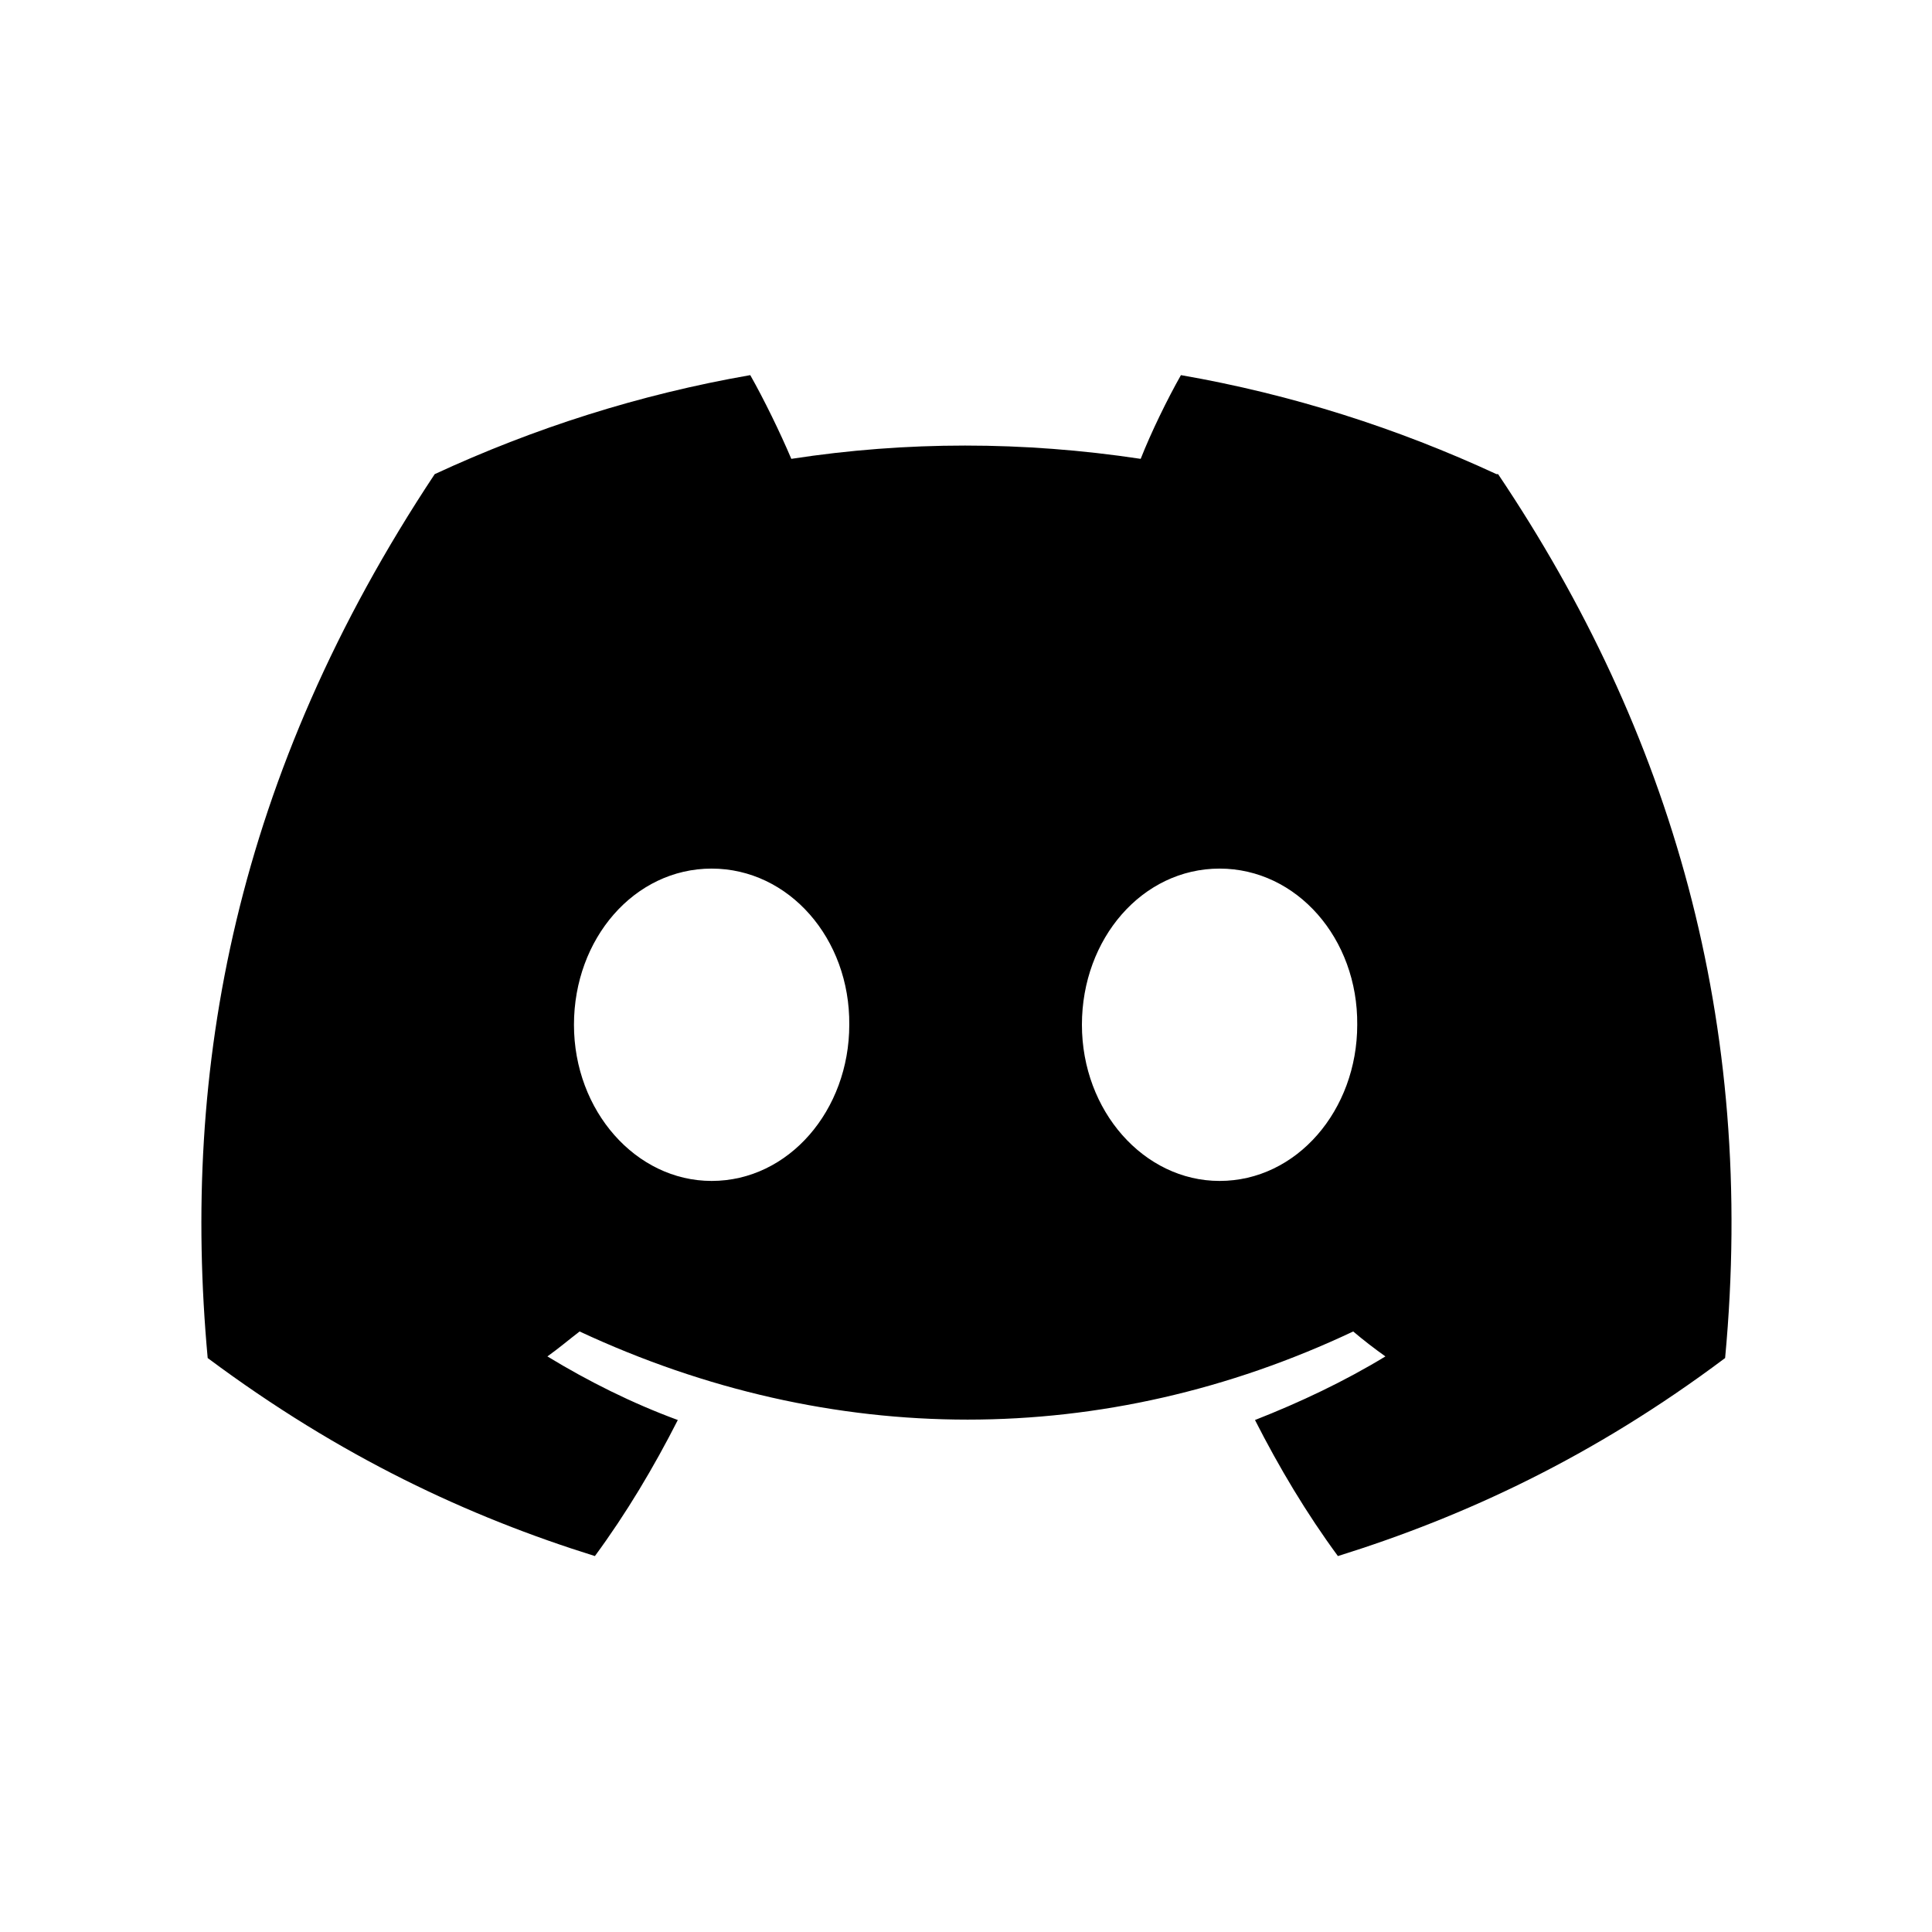
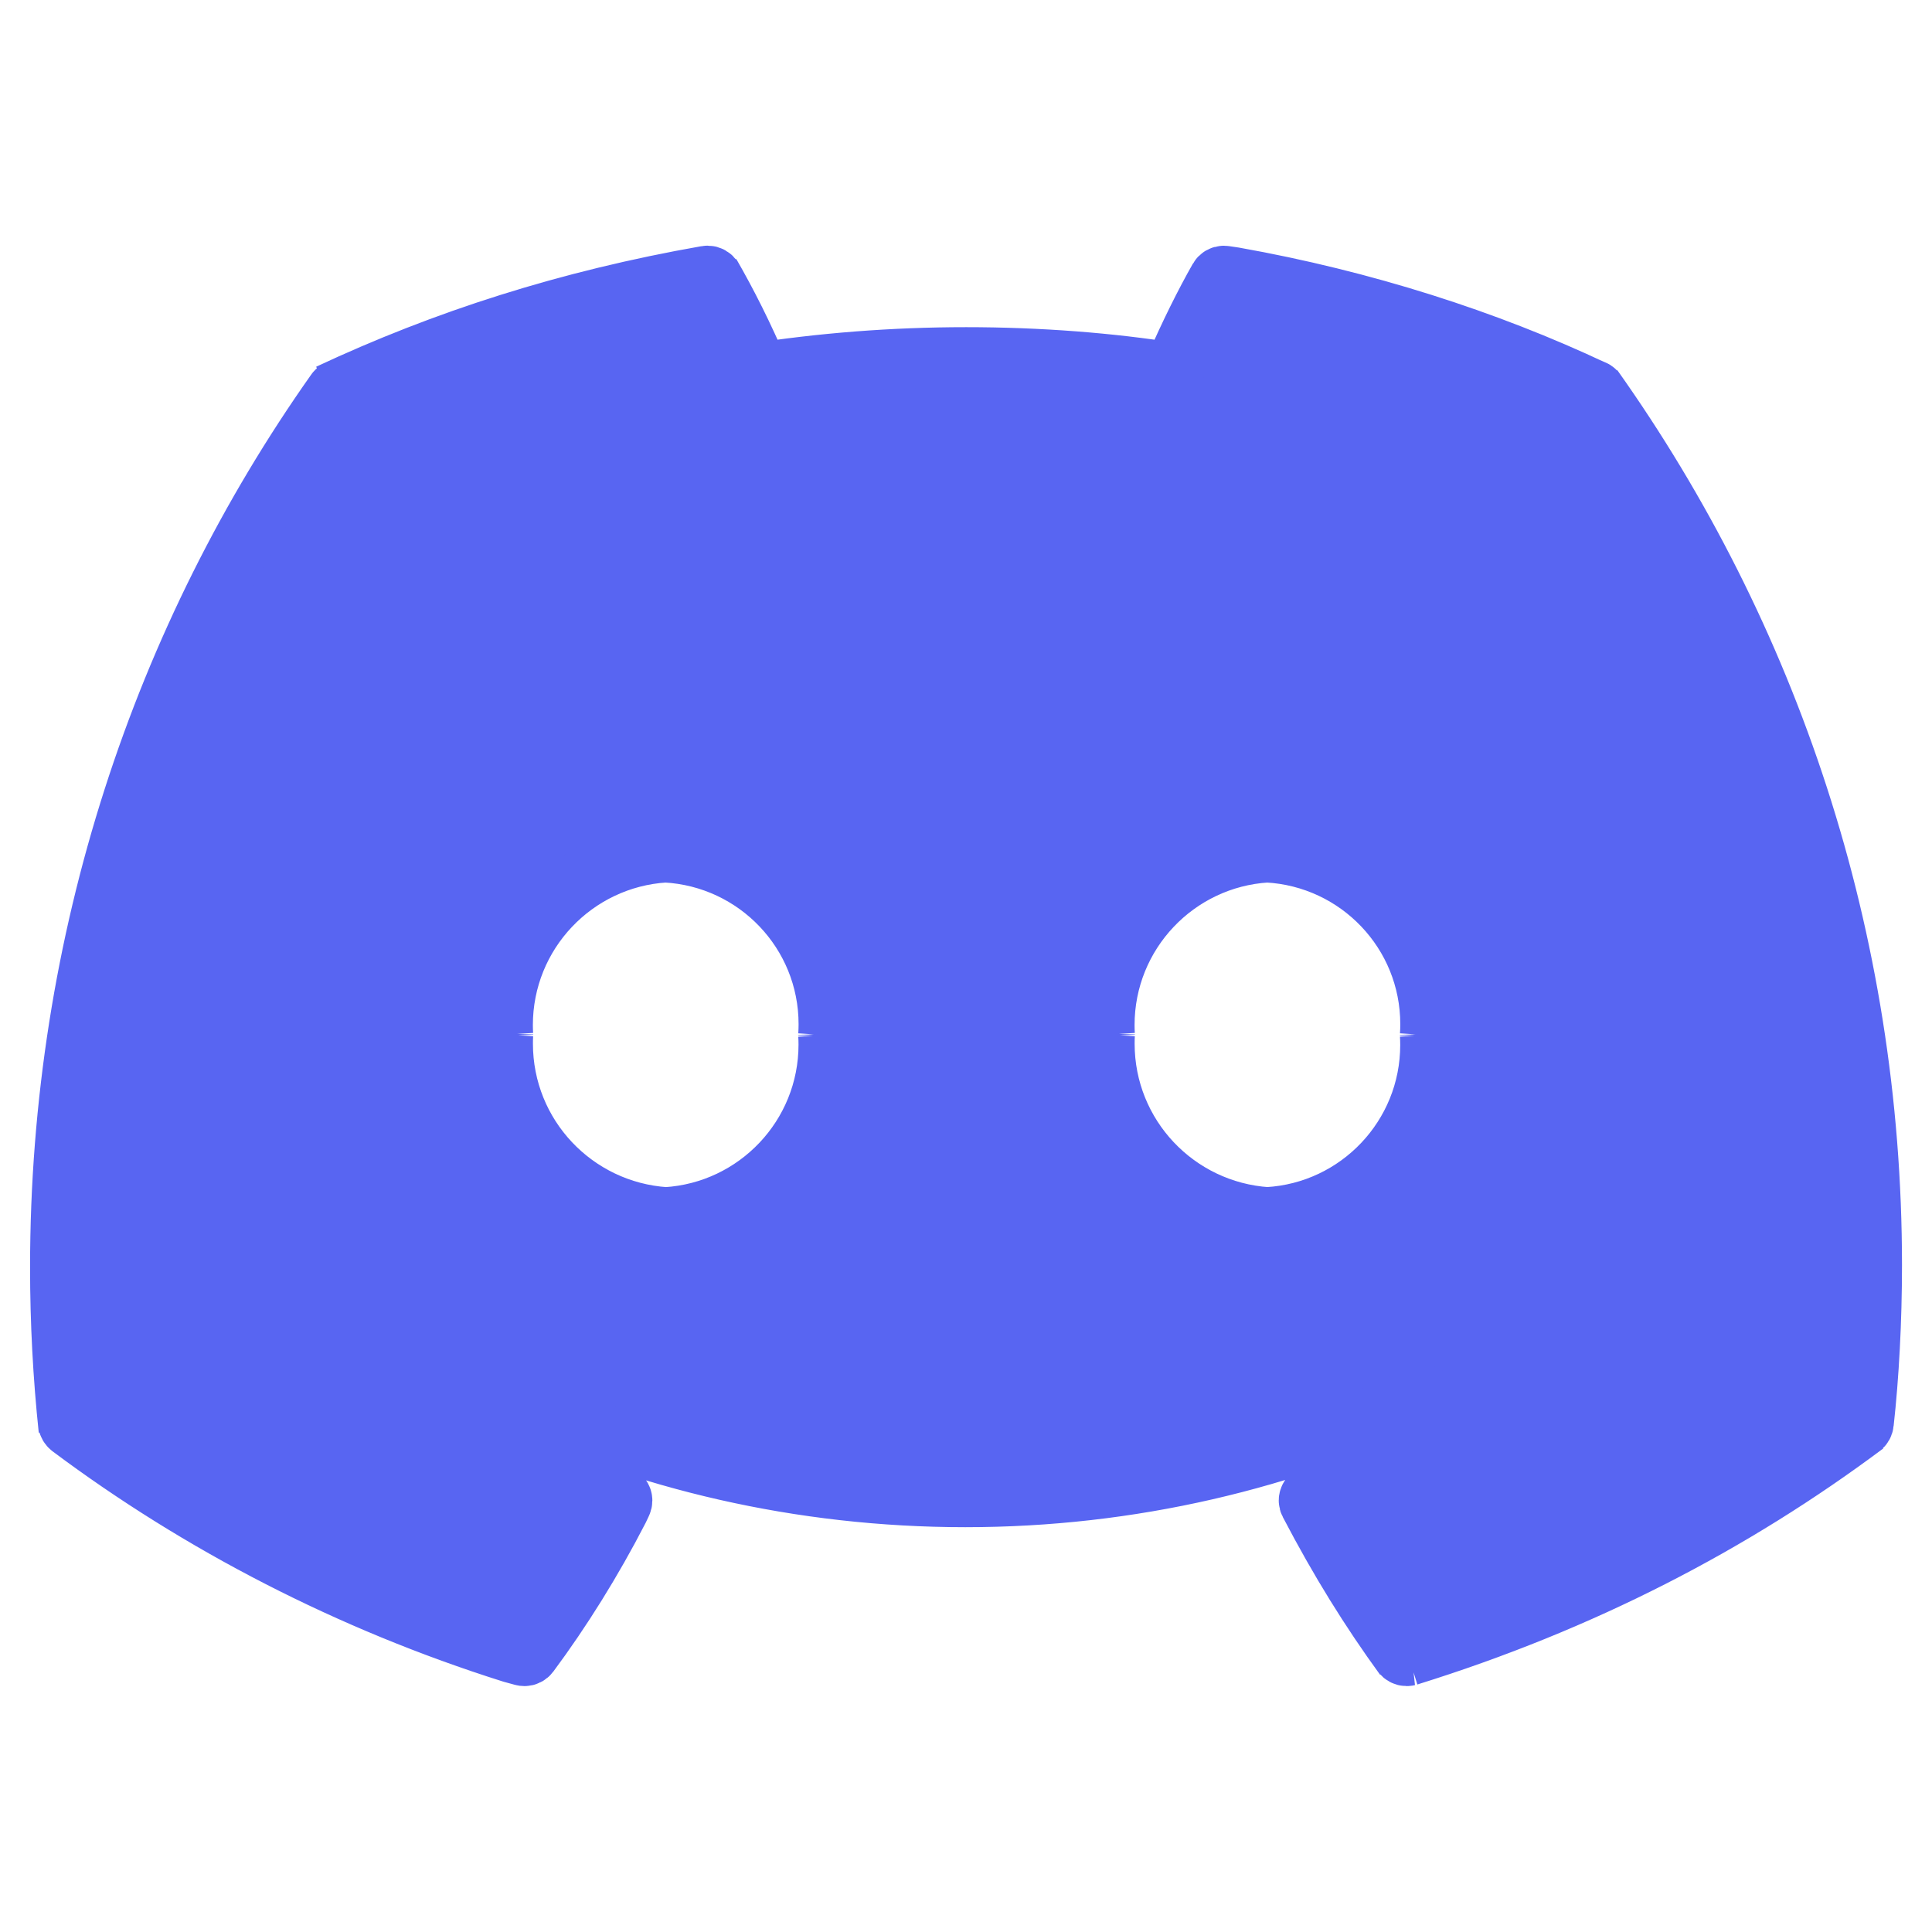
- <svg xmlns="http://www.w3.org/2000/svg" width="800px" height="800px" viewBox="0 0 24 24" fill="none">
-   <path d="M18.59 5.89C17.36 5.32 16.05 4.9 14.67 4.66C14.5 4.96 14.3 5.37 14.17 5.7C12.71 5.48 11.26 5.48 9.83 5.7C9.69 5.37 9.49 4.96 9.32 4.66C7.94 4.9 6.63 5.32 5.4 5.89C2.92 9.63 2.25 13.28 2.58 16.87C4.23 18.1 5.82 18.84 7.39 19.33C7.78 18.8 8.12 18.23 8.42 17.64C7.85 17.43 7.31 17.16 6.8 16.85C6.94 16.75 7.07 16.64 7.2 16.54C10.33 18 13.72 18 16.81 16.54C16.94 16.65 17.07 16.75 17.21 16.85C16.7 17.16 16.15 17.42 15.59 17.64C15.89 18.23 16.23 18.8 16.62 19.33C18.19 18.84 19.79 18.1 21.43 16.87C21.82 12.7 20.76 9.09 18.61 5.89H18.59ZM8.84 14.67C7.9 14.67 7.13 13.8 7.13 12.73C7.13 11.66 7.88 10.79 8.84 10.79C9.8 10.79 10.56 11.66 10.55 12.73C10.55 13.79 9.8 14.67 8.84 14.67ZM15.15 14.67C14.21 14.67 13.44 13.8 13.44 12.73C13.44 11.66 14.19 10.79 15.15 10.79C16.11 10.79 16.87 11.66 16.86 12.73C16.86 13.79 16.11 14.67 15.15 14.67Z" fill="#000000" />
+ <svg xmlns="http://www.w3.org/2000/svg" fill="#5865F2" width="800px" height="800px" viewBox="0 0 32 32" version="1.1" stroke="#5865F2">
+   <g id="SVGRepo_bgCarrier" stroke-width="0" />
+   <g id="SVGRepo_tracerCarrier" stroke-linecap="round" stroke-linejoin="round" />
+   <g id="SVGRepo_iconCarrier">
+     <path d="M20.992 20.163c-1.511-0.099-2.699-1.349-2.699-2.877 0-0.051 0.001-0.102 0.004-0.153l-0 0.007c-0.003-0.048-0.005-0.104-0.005-0.161 0-1.525 1.19-2.771 2.692-2.862l0.008-0c1.509 0.082 2.701 1.325 2.701 2.847 0 0.062-0.002 0.123-0.006 0.184l0-0.008c0.003 0.050 0.005 0.109 0.005 0.168 0 1.523-1.191 2.768-2.693 2.854l-0.008 0zM11.026 20.163c-1.511-0.099-2.699-1.349-2.699-2.877 0-0.051 0.001-0.102 0.004-0.153l-0 0.007c-0.003-0.048-0.005-0.104-0.005-0.161 0-1.525 1.19-2.771 2.692-2.862l0.008-0c1.509 0.082 2.701 1.325 2.701 2.847 0 0.062-0.002 0.123-0.006 0.184l0-0.008c0.003 0.048 0.005 0.104 0.005 0.161 0 1.525-1.19 2.771-2.692 2.862l-0.008 0zM26.393 6.465c-1.763-0.832-3.811-1.49-5.955-1.871l-0.149-0.022c-0.005-0.001-0.011-0.002-0.017-0.002-0.035 0-0.065 0.019-0.081 0.047l-0 0c-0.234 0.411-0.488 0.924-0.717 1.45l-0.043 0.111c-1.030-0.165-2.218-0.259-3.428-0.259s-2.398 0.094-3.557 0.275l0.129-0.017c-0.27-0.63-0.528-1.142-0.813-1.638l0.041 0.077c-0.017-0.029-0.048-0.047-0.083-0.047-0.005 0-0.011 0-0.016 0.001l0.001-0c-2.293 0.403-4.342 1.060-6.256 1.957l0.151-0.064c-0.017 0.007-0.031 0.019-0.040 0.034l-0 0c-2.854 4.041-4.562 9.069-4.562 14.496 0 0.907 0.048 1.802 0.141 2.684l-0.009-0.11c0.003 0.029 0.018 0.053 0.039 0.070l0 0c2.14 1.601 4.628 2.891 7.313 3.738l0.176 0.048c0.008 0.003 0.018 0.004 0.028 0.004 0.032 0 0.060-0.015 0.077-0.038l0-0c0.535-0.72 1.044-1.536 1.485-2.392l0.047-0.1c0.006-0.012 0.010-0.027 0.010-0.043 0-0.041-0.026-0.075-0.062-0.089l-0.001-0c-0.912-0.352-1.683-0.727-2.417-1.157l0.077 0.042c-0.029-0.017-0.048-0.048-0.048-0.083 0-0.031 0.015-0.059 0.038-0.076l0-0c0.157-0.118 0.315-0.24 0.465-0.364 0.016-0.013 0.037-0.021 0.059-0.021 0.014 0 0.027 0.003 0.038 0.008l-0.001-0c2.208 1.061 4.8 1.681 7.536 1.681s5.329-0.62 7.643-1.727l-0.107 0.046c0.012-0.006 0.025-0.009 0.040-0.009 0.022 0 0.043 0.008 0.059 0.021l-0-0c0.15 0.124 0.307 0.248 0.466 0.365 0.023 0.018 0.038 0.046 0.038 0.077 0 0.035-0.019 0.065-0.046 0.082l-0 0c-0.661 0.395-1.432 0.769-2.235 1.078l-0.105 0.036c-0.036 0.014-0.062 0.049-0.062 0.089 0 0.016 0.004 0.031 0.011 0.044l-0-0.001c0.501 0.96 1.009 1.775 1.571 2.548l-0.040-0.057c0.017 0.024 0.046 0.040 0.077 0.040 0.010 0 0.020-0.002 0.029-0.004l-0.001 0c2.865-0.892 5.358-2.182 7.566-3.832l-0.065 0.047c0.022-0.016 0.036-0.041 0.039-0.069l0-0c0.087-0.784 0.136-1.694 0.136-2.615 0-5.415-1.712-10.43-4.623-14.534l0.052 0.078c-0.008-0.016-0.022-0.029-0.038-0.036l-0-0z" />
+   </g>
</svg>
